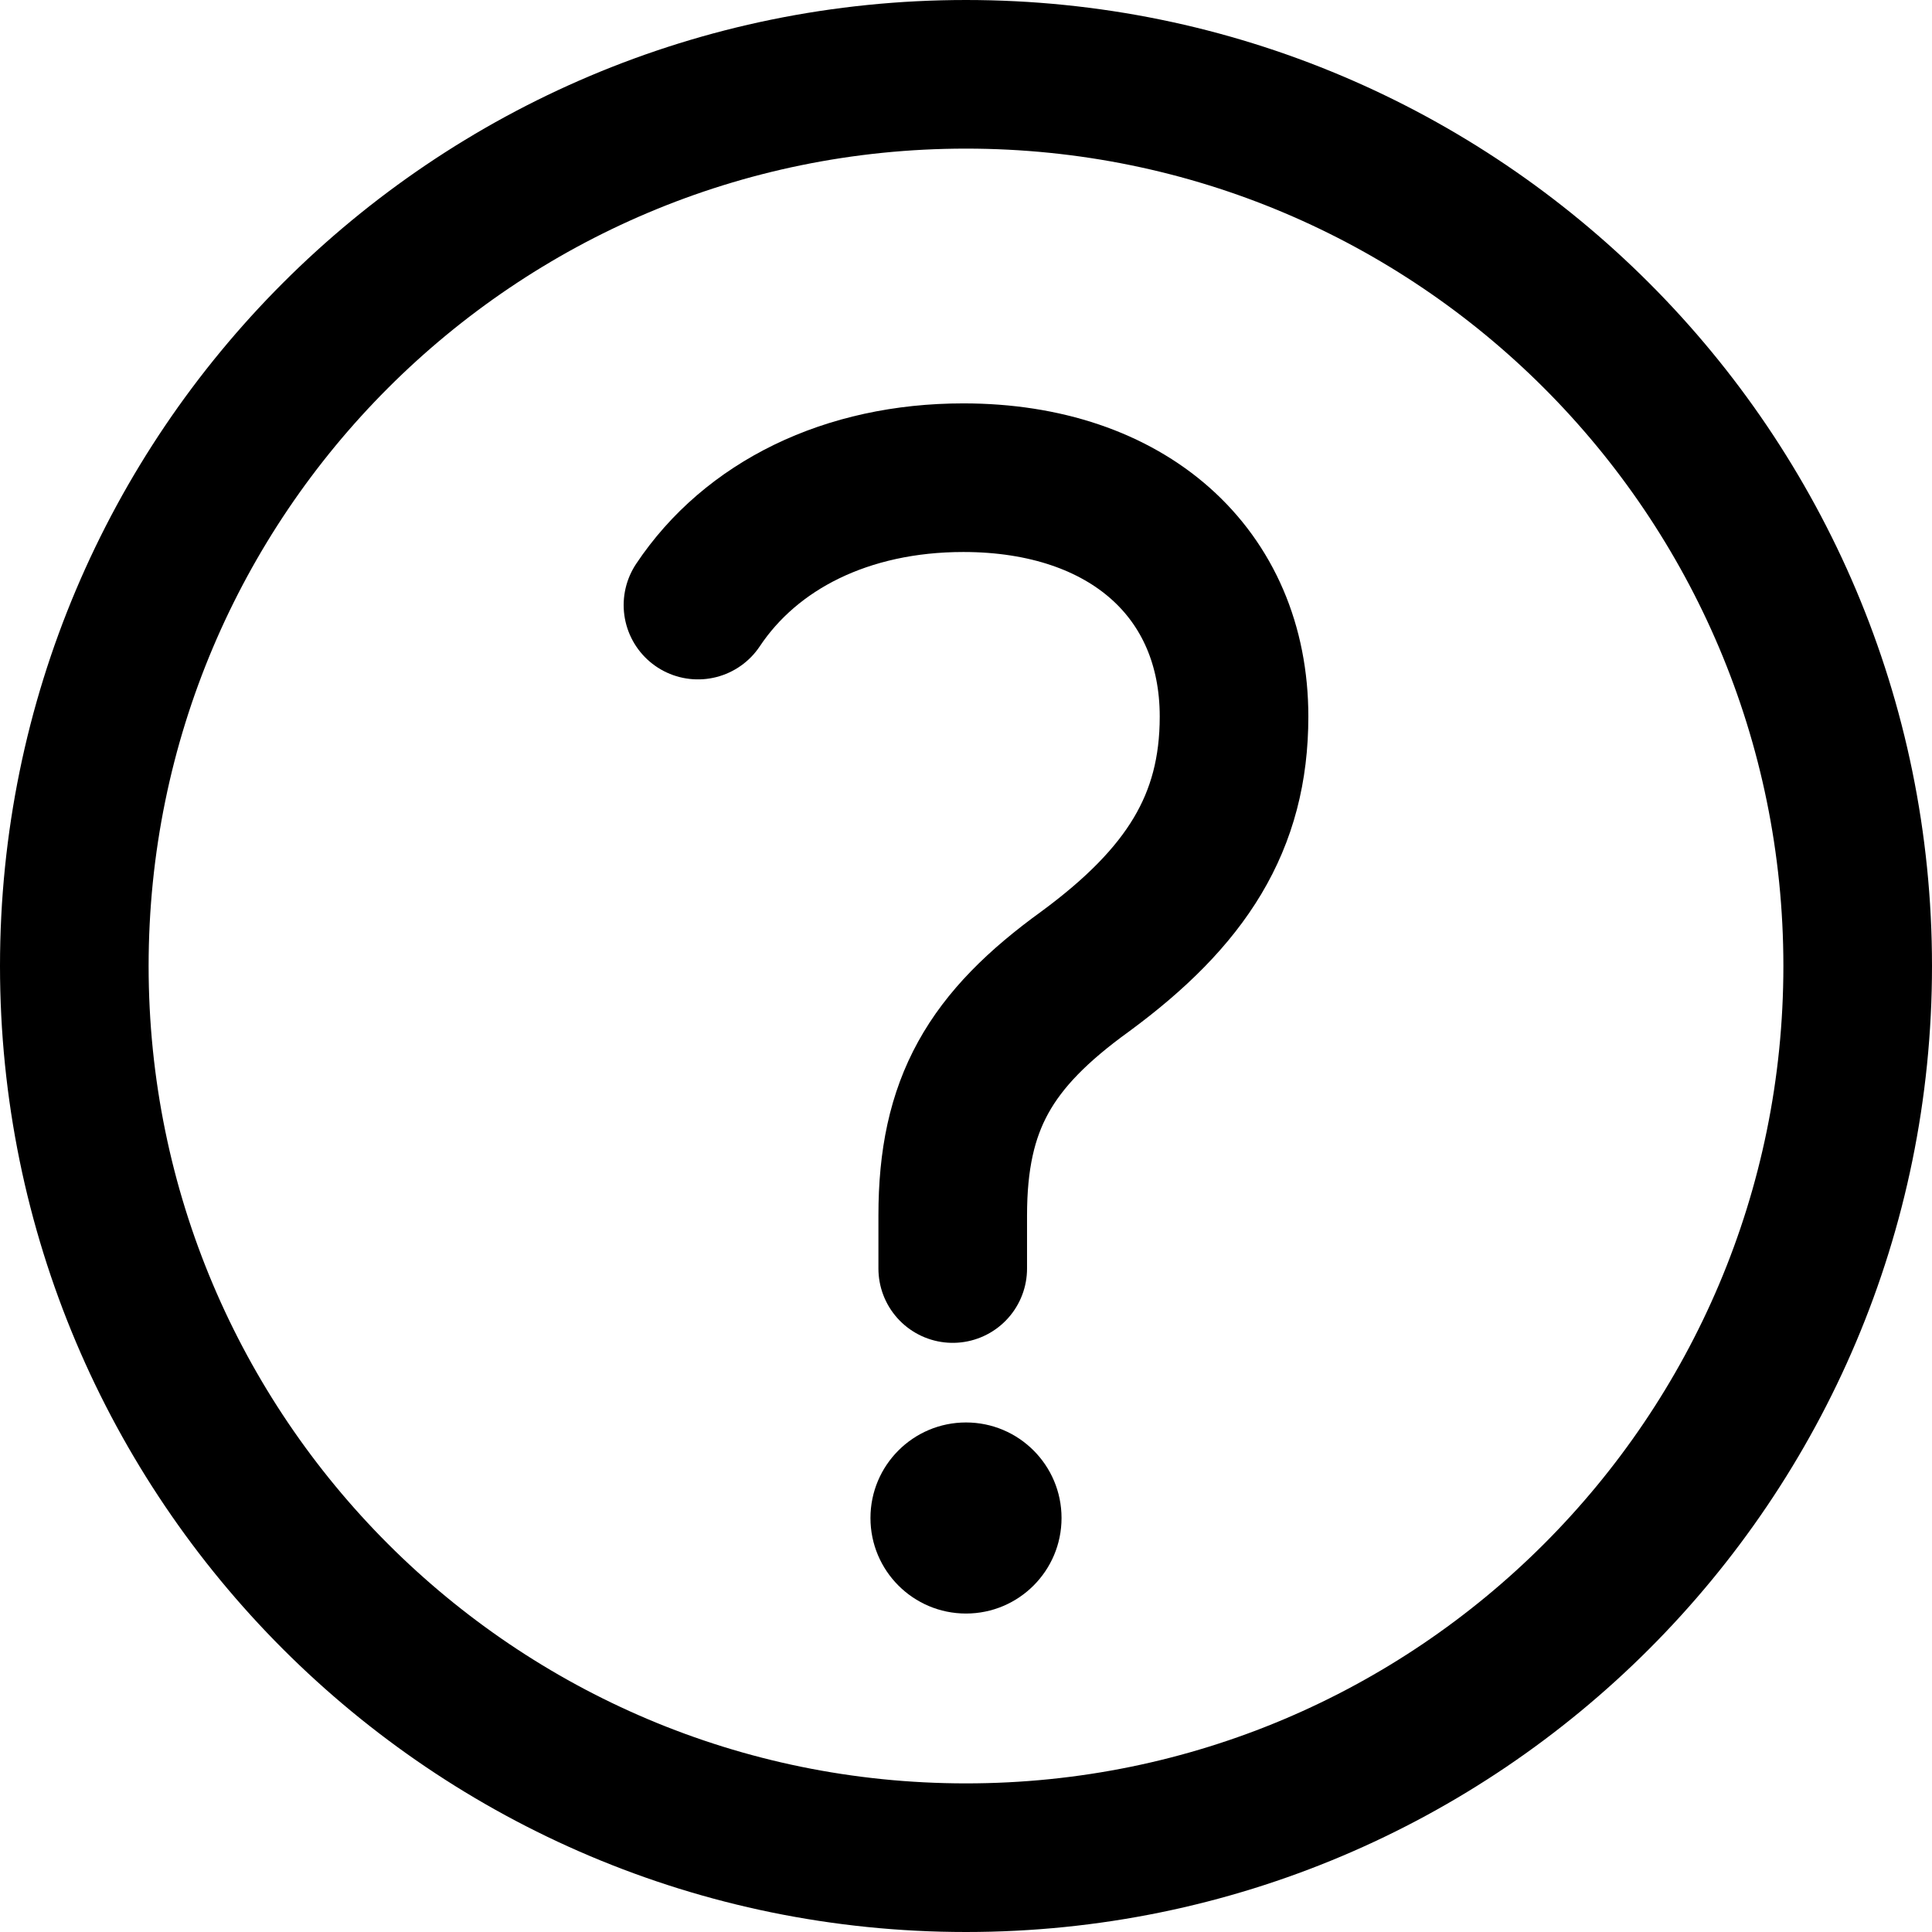
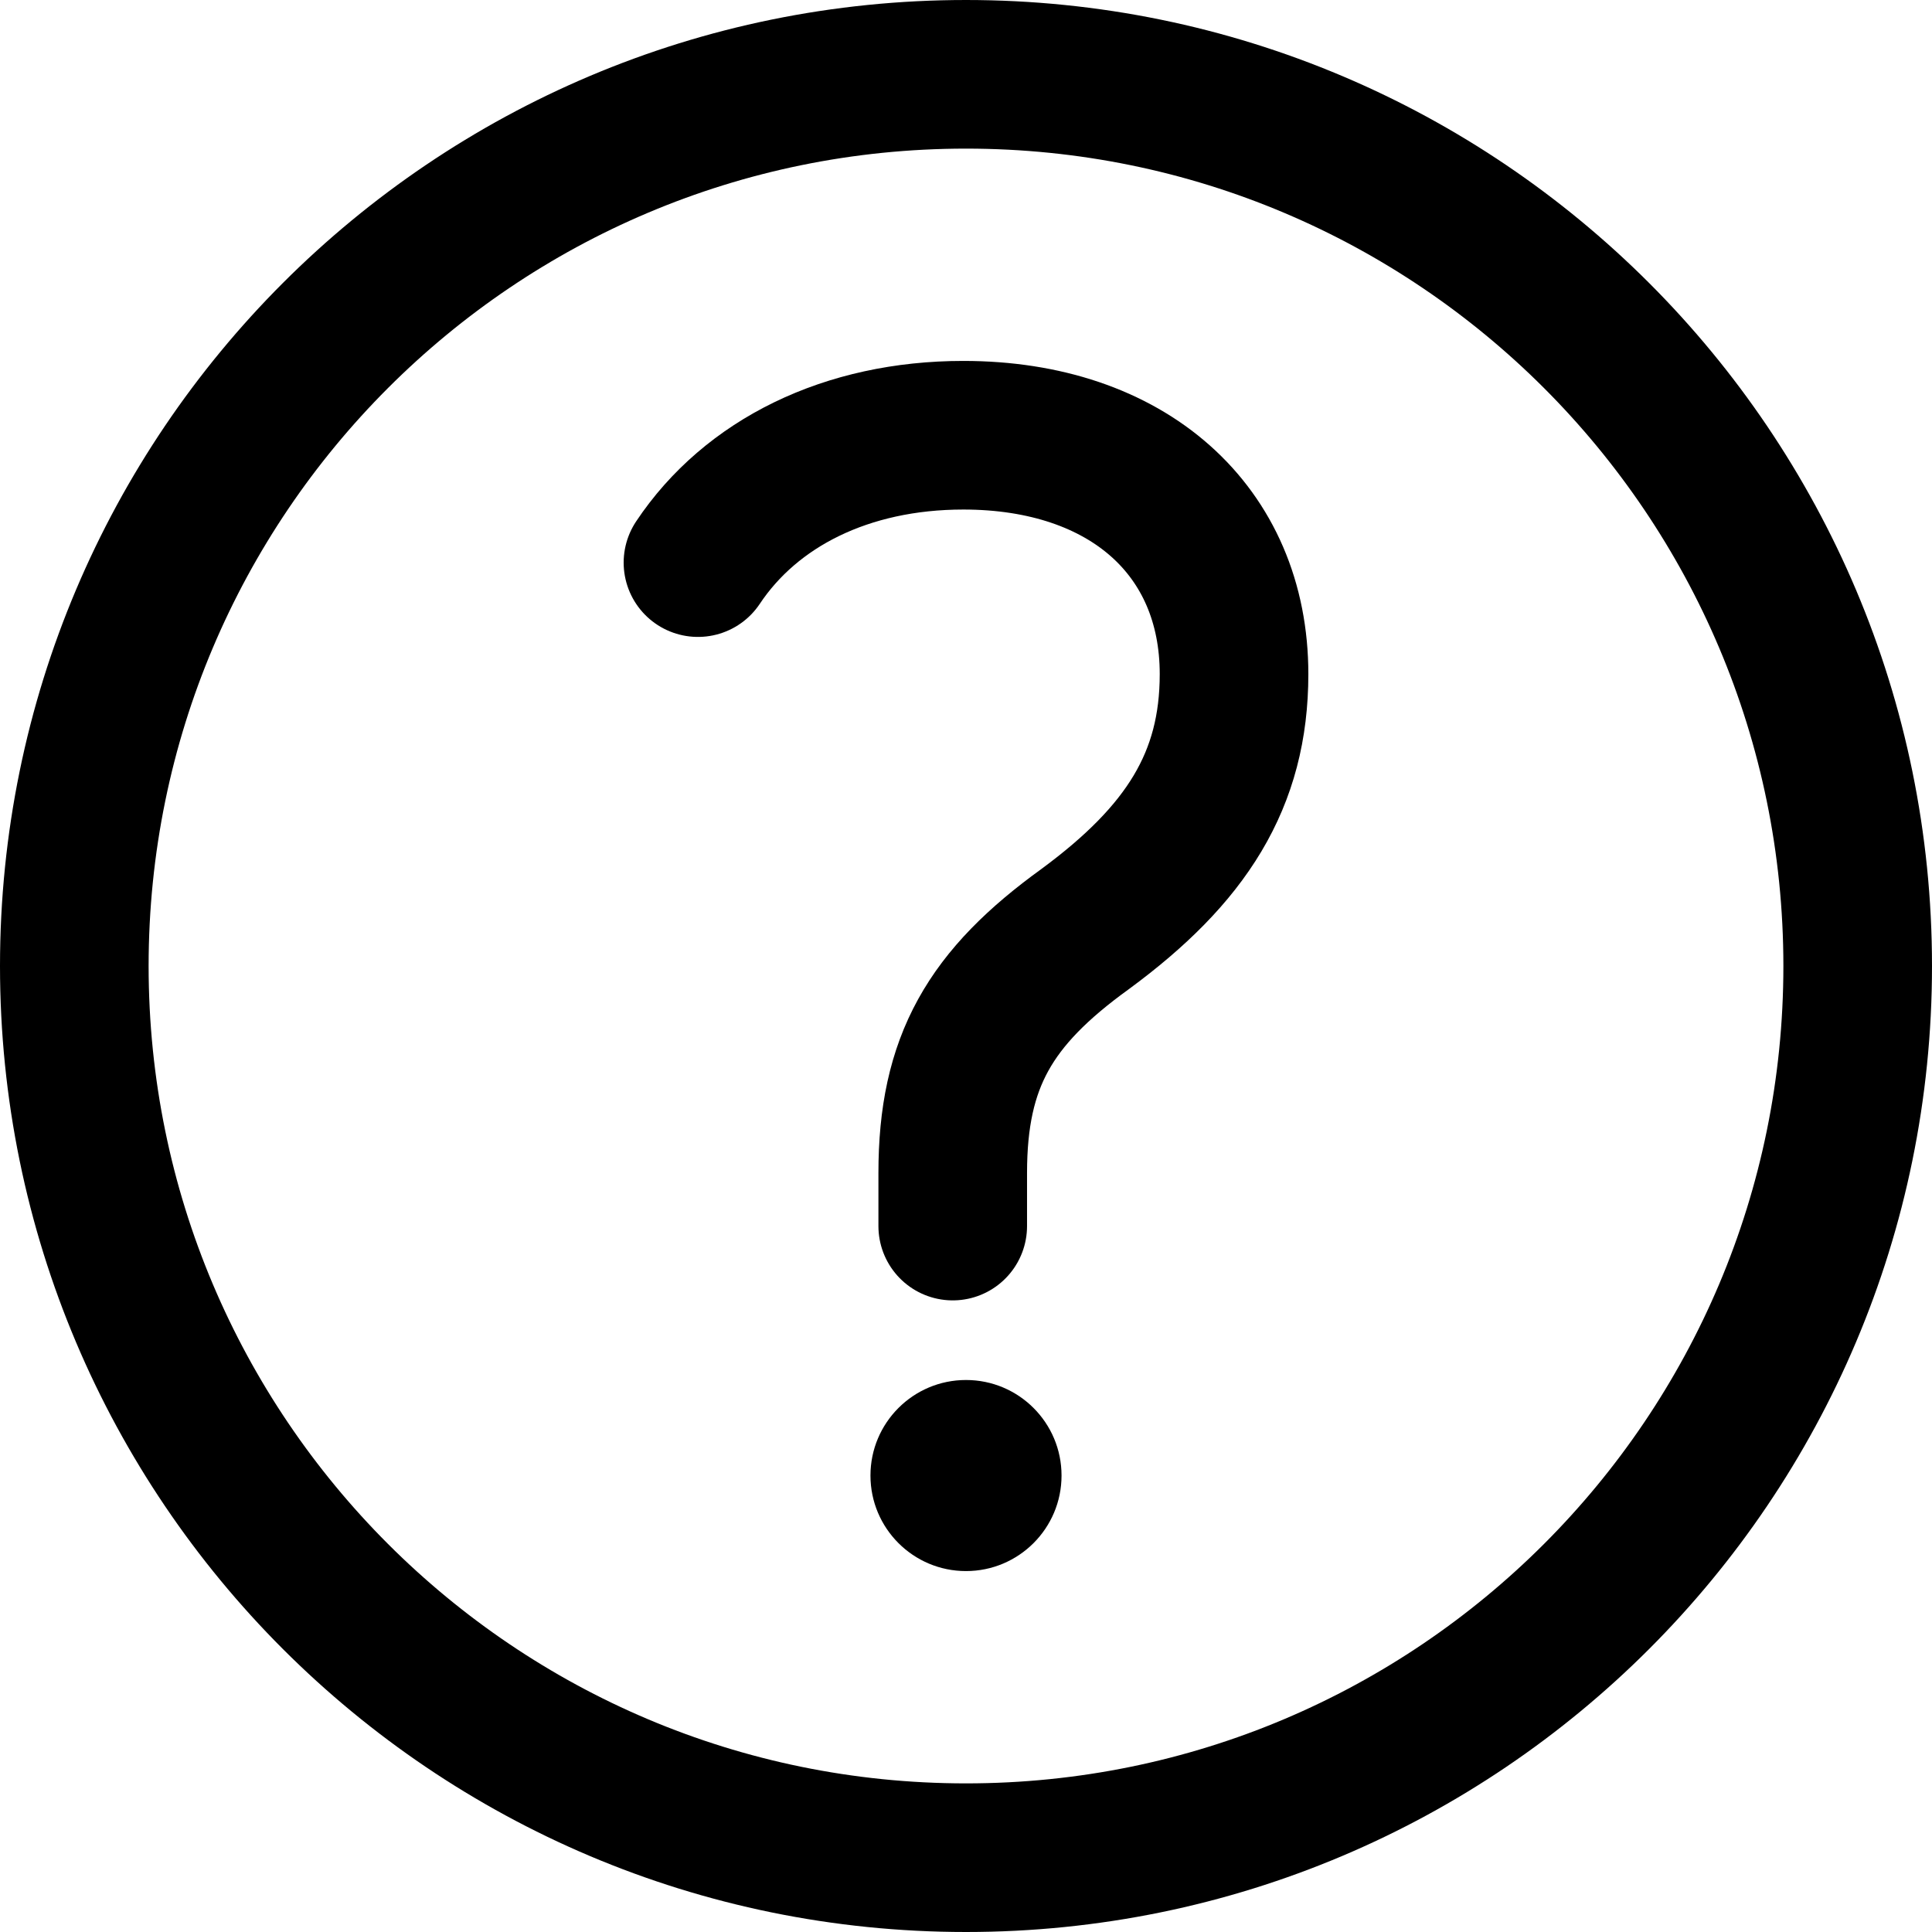
<svg xmlns="http://www.w3.org/2000/svg" viewBox="0 0 364 364" version="1.1" id="svg4" width="364" height="364">
  <defs id="defs4" />
  <circle cx="182" cy="182" r="168" fill="none" stroke="#000000" stroke-linecap="round" stroke-linejoin="round" stroke-width="28" id="circle1" />
-   <path d="m 131.5,114 c 10,-15 28,-24 50,-24 31,0 51,18 51,45 0,20 -9,34 -28,48 -18,13 -25,25 -25,46 v 10" fill="none" stroke="#000000" stroke-linecap="round" stroke-linejoin="round" stroke-width="28" id="path1" />
-   <circle cx="182" cy="286" r="18" fill="#000000" id="circle2" />
+   <g id="g1" transform="translate(0,-8)">
+     <path d="m 131.5,114 c 10,-15 28,-24 50,-24 31,0 51,18 51,45 0,20 -9,34 -28,48 -18,13 -25,25 -25,46 v 10" fill="none" stroke="#000000" stroke-linecap="round" stroke-linejoin="round" stroke-width="28" id="path1" />
+     <circle cx="182" cy="286" r="18" fill="#000000" id="circle2" />
+   </g>
</svg>
